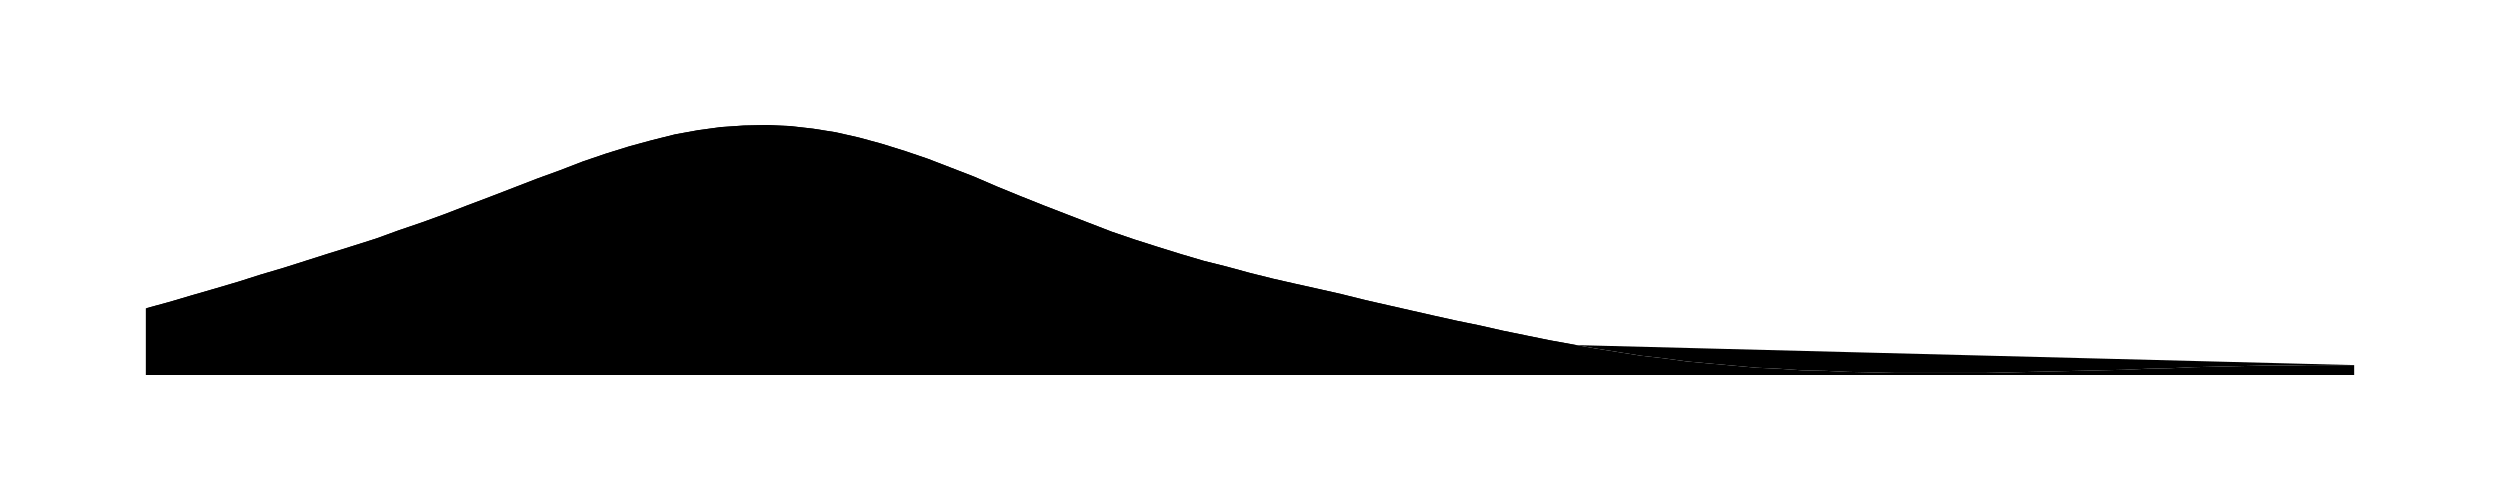
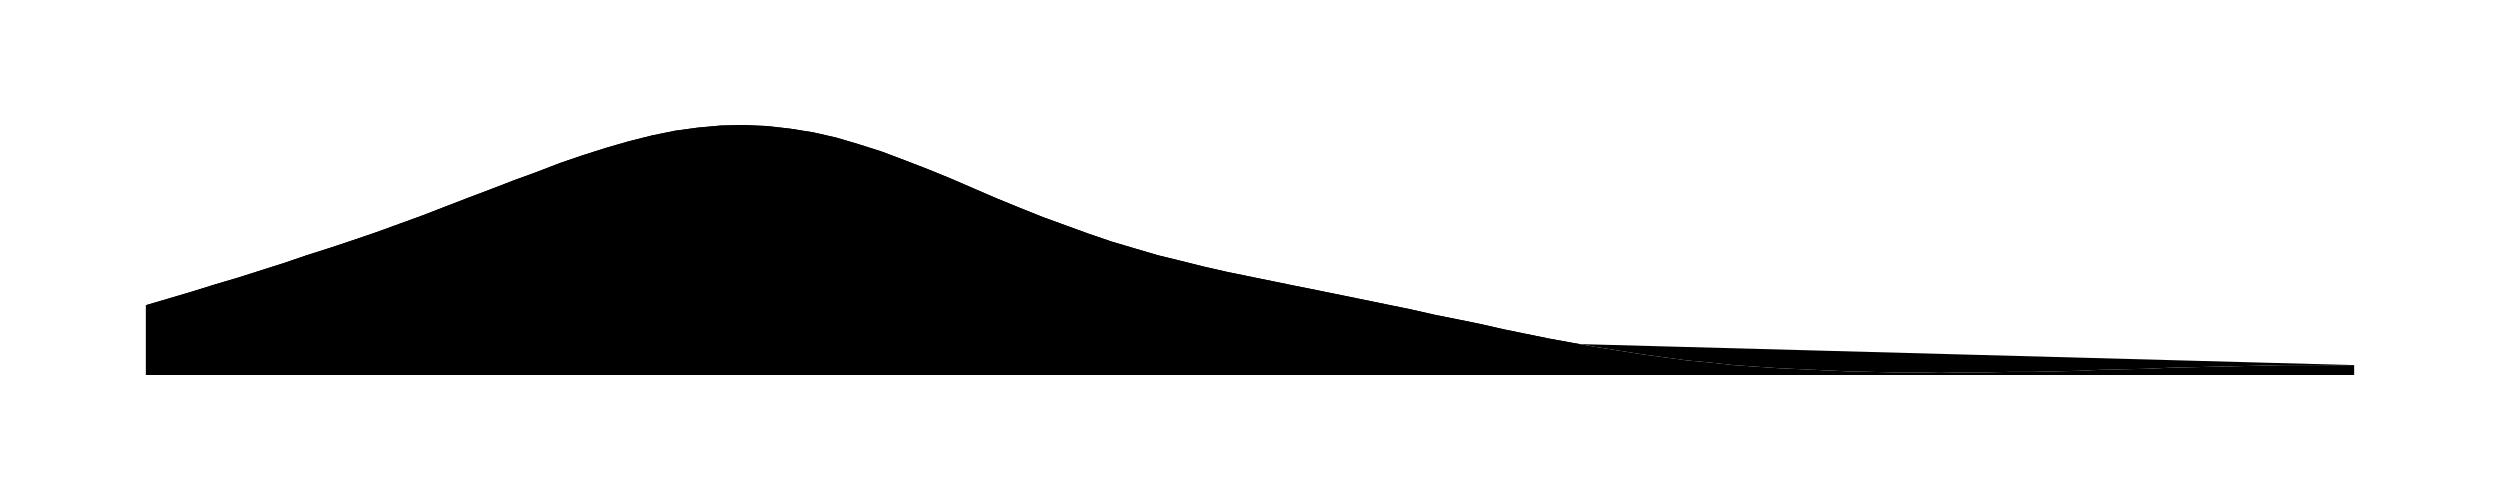
<svg xmlns="http://www.w3.org/2000/svg" viewBox="0 0 480 96">
-   <path id="a" d="M28.0 59.2L32.4 58.0L36.8 56.7L41.3 55.4L45.7 54.1L50.1 52.7L54.5 51.4L58.9 50.0L63.3 48.6L67.8 47.2L72.2 45.8L76.6 44.2L81.0 42.7L85.4 41.1L89.8 39.4L94.3 37.7L98.7 36.0L103.1 34.3L107.5 32.7L111.9 31.0L116.3 29.5L120.8 28.1L125.2 26.9L129.6 25.8L134.0 25.0L138.4 24.4L142.8 24.1L147.3 24.0L151.7 24.2L156.1 24.7L160.5 25.4L164.9 26.4L169.3 27.6L173.8 29.0L178.2 30.5L182.6 32.2L187.0 33.9L191.4 35.8L195.8 37.6L200.3 39.4L204.7 41.1L209.1 42.8L213.5 44.5L217.9 46.0L222.3 47.4L226.8 48.8L231.2 50.1L235.6 51.2L240.0 52.4L244.4 53.5L248.8 54.5L253.3 55.5L257.7 56.5L262.1 57.6L266.5 58.6L270.9 59.6L275.3 60.6L279.8 61.6L284.2 62.5L288.6 63.5L293.0 64.4L297.4 65.3L301.8 66.1L306.3 66.9L310.7 67.6L315.1 68.3L319.5 68.8L323.9 69.4L328.3 69.8L332.8 70.2L337.2 70.6L341.6 70.8L346.0 71.1L350.4 71.2L354.8 71.4L359.3 71.5L363.7 71.6L368.1 71.6L372.5 71.6L376.9 71.6L381.3 71.6L385.8 71.5L390.2 71.4L394.6 71.3L399.0 71.2L403.4 71.1L407.8 71.0L412.3 70.8L416.7 70.7L421.1 70.5L425.5 70.4L429.9 70.3L434.3 70.2L438.8 70.2L443.2 70.1L447.6 70.1L452.0 70.1V72H28.0Z" />
-   <path id="t" d="M28.0 59.2L32.4 58.0L36.8 56.7L41.3 55.4L45.7 54.1L50.1 52.7L54.5 51.4L58.9 50.0L63.3 48.6L67.8 47.2L72.2 45.8L76.6 44.2L81.0 42.7L85.4 41.1L89.8 39.4L94.3 37.7L98.7 36.0L103.1 34.3L107.5 32.7L111.9 31.0L116.3 29.5L120.8 28.1L125.2 26.9L129.6 25.8L134.0 25.0L138.4 24.4L142.8 24.1L147.3 24.0L151.7 24.2L156.1 24.7L160.5 25.4L164.9 26.4L169.3 27.6L173.8 29.0L178.2 30.5L182.6 32.2L187.0 33.9L191.4 35.8L195.8 37.6L200.3 39.4L204.7 41.1L209.1 42.8L213.5 44.5L217.9 46.0L222.3 47.4L226.8 48.8L231.2 50.1L235.6 51.2L240.0 52.4L244.4 53.5L248.8 54.5L253.3 55.5L257.7 56.5L262.1 57.6L266.5 58.6L270.9 59.6L275.3 60.6L279.8 61.6L284.2 62.5L288.6 63.5L293.0 64.4L297.4 65.3L301.8 66.1L306.3 66.9L310.7 67.6L315.1 68.3L319.5 68.8L323.9 69.4L328.3 69.8L332.8 70.2L337.2 70.6L341.6 70.8L346.0 71.1L350.4 71.2L354.8 71.4L359.3 71.5L363.7 71.6L368.1 71.6L372.5 71.6L376.9 71.6L381.3 71.6L385.8 71.5L390.2 71.4L394.6 71.3L399.0 71.2L403.4 71.1L407.8 71.0L412.3 70.8L416.7 70.7L421.1 70.5L425.5 70.4L429.9 70.3L434.3 70.2L438.8 70.2L443.2 70.1L447.6 70.1L452.0 70.1" />
+   <path id="a" d="M28.0 58.6L32.4 57.3L36.8 56.0L41.3 54.6L45.7 53.3L50.1 51.9L54.5 50.5L58.9 49.0L63.3 47.6L67.8 46.1L72.2 44.6L76.6 43.0L81.0 41.4L85.4 39.7L89.8 38.0L94.3 36.3L98.7 34.6L103.1 33.0L107.5 31.3L111.9 29.8L116.3 28.4L120.8 27.1L125.2 26.0L129.6 25.1L134.0 24.5L138.4 24.1L142.8 24.0L147.3 24.2L151.7 24.7L156.1 25.4L160.5 26.4L164.9 27.7L169.3 29.1L173.8 30.8L178.2 32.5L182.6 34.3L187.0 36.2L191.4 38.1L195.8 39.9L200.3 41.7L204.7 43.3L209.1 44.9L213.5 46.4L217.9 47.7L222.3 49.0L226.8 50.1L231.2 51.2L235.6 52.2L240.0 53.1L244.4 54.0L248.8 54.9L253.3 55.8L257.7 56.7L262.1 57.6L266.5 58.5L270.9 59.4L275.3 60.4L279.8 61.3L284.2 62.2L288.6 63.2L293.0 64.1L297.4 65.0L301.8 65.8L306.3 66.6L310.7 67.3L315.1 68.0L319.5 68.6L323.9 69.2L328.3 69.6L332.8 70.1L337.2 70.4L341.6 70.7L346.0 70.9L350.4 71.1L354.8 71.3L359.3 71.4L363.7 71.5L368.1 71.5L372.5 71.6L376.9 71.5L381.3 71.5L385.8 71.4L390.2 71.4L394.6 71.3L399.0 71.2L403.4 71.0L407.8 70.9L412.3 70.8L416.7 70.6L421.1 70.5L425.5 70.4L429.9 70.3L434.3 70.2L438.8 70.1L443.2 70.1L447.6 70.1L452.0 70.1V72H28.0Z" />
+   <path id="t" d="M28.0 58.6L32.4 57.3L36.8 56.0L41.3 54.6L45.7 53.3L50.1 51.9L54.5 50.5L58.9 49.0L63.3 47.6L67.8 46.1L72.2 44.6L76.6 43.0L81.0 41.4L85.4 39.7L89.8 38.0L94.3 36.3L98.7 34.6L103.1 33.0L107.5 31.3L111.9 29.8L116.3 28.4L120.8 27.1L125.2 26.0L129.6 25.1L134.0 24.5L138.4 24.1L142.8 24.0L147.3 24.2L151.7 24.7L156.1 25.4L160.5 26.4L164.9 27.7L169.3 29.1L173.8 30.8L178.2 32.5L182.6 34.3L187.0 36.2L191.4 38.1L195.8 39.9L200.3 41.7L204.7 43.3L209.1 44.9L213.5 46.4L217.9 47.7L222.3 49.0L226.8 50.1L231.2 51.2L235.6 52.2L240.0 53.1L244.4 54.0L248.8 54.9L253.3 55.8L257.7 56.7L262.1 57.6L266.5 58.5L270.9 59.4L275.3 60.4L279.8 61.3L284.2 62.2L288.6 63.2L293.0 64.1L297.4 65.0L301.8 65.8L306.3 66.6L310.7 67.3L315.1 68.0L319.5 68.6L323.9 69.2L328.3 69.6L332.8 70.1L337.2 70.4L341.6 70.7L346.0 70.9L350.4 71.1L354.8 71.3L359.3 71.4L363.7 71.5L368.1 71.5L372.5 71.6L376.9 71.5L381.3 71.5L385.8 71.4L390.2 71.4L394.6 71.3L399.0 71.2L403.4 71.0L407.8 70.9L412.3 70.8L416.7 70.6L421.1 70.5L425.5 70.4L429.9 70.3L434.3 70.2L438.8 70.1L443.2 70.1L447.6 70.1L452.0 70.1" />
</svg>
